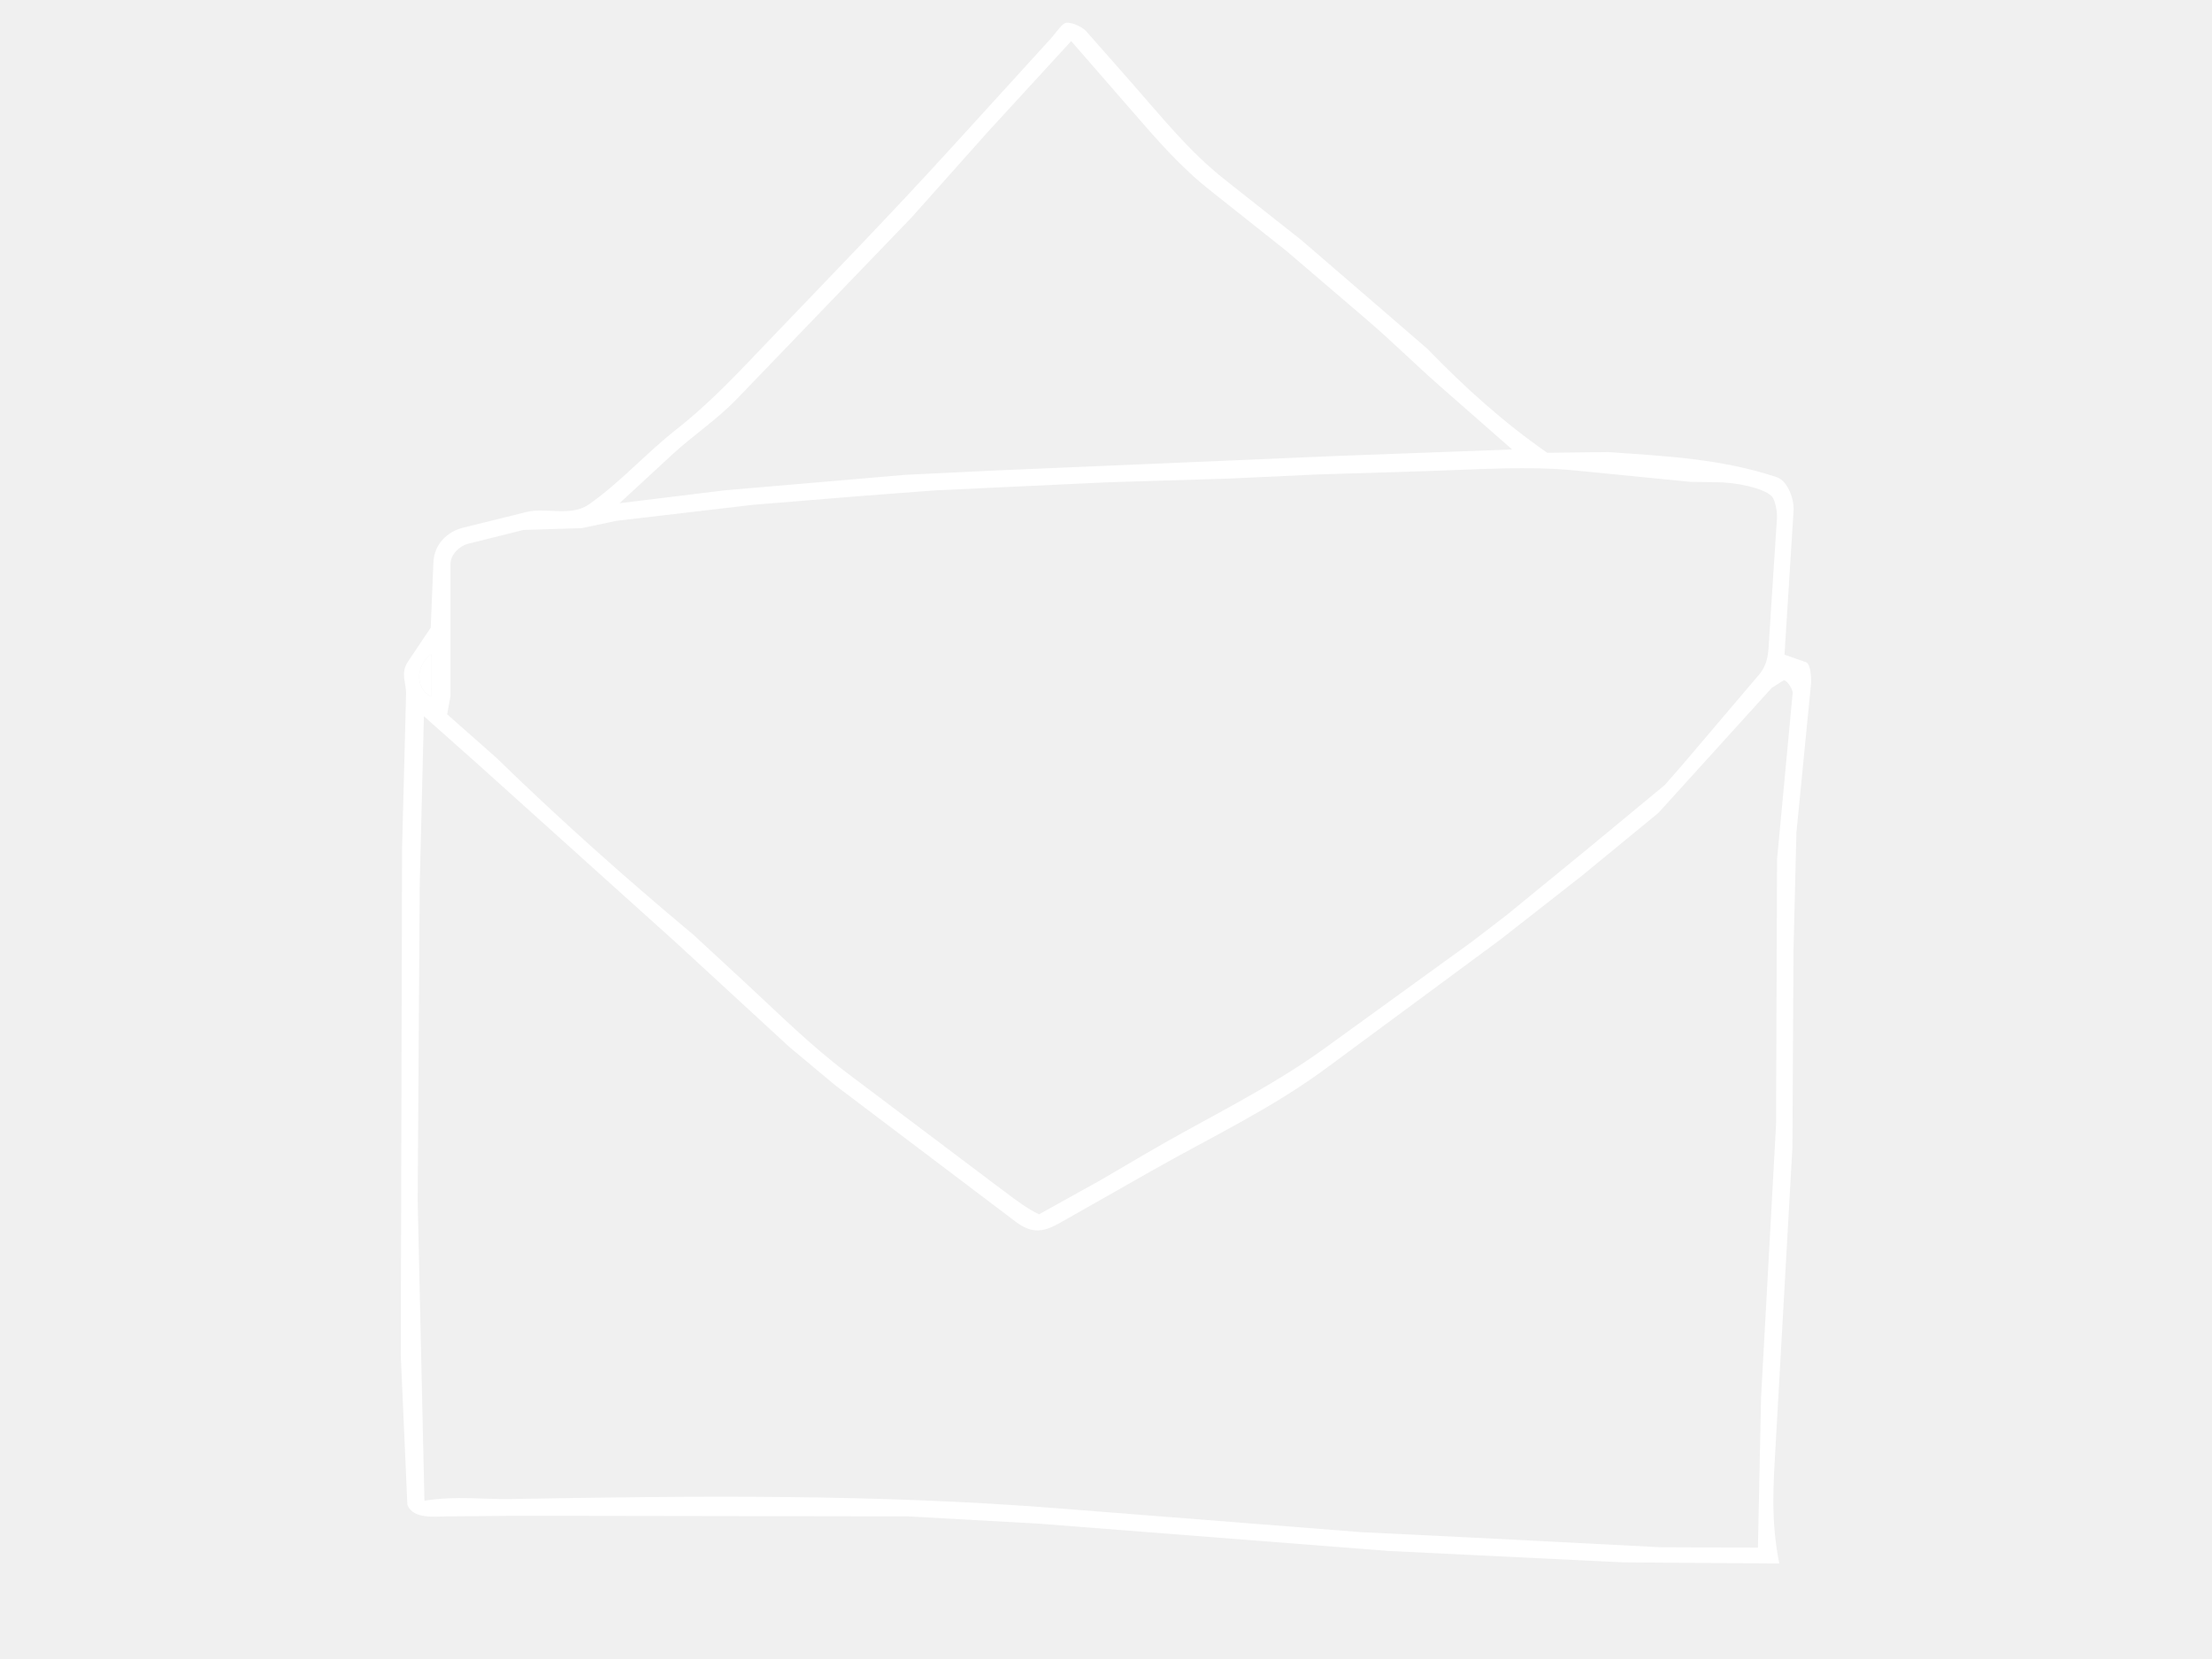
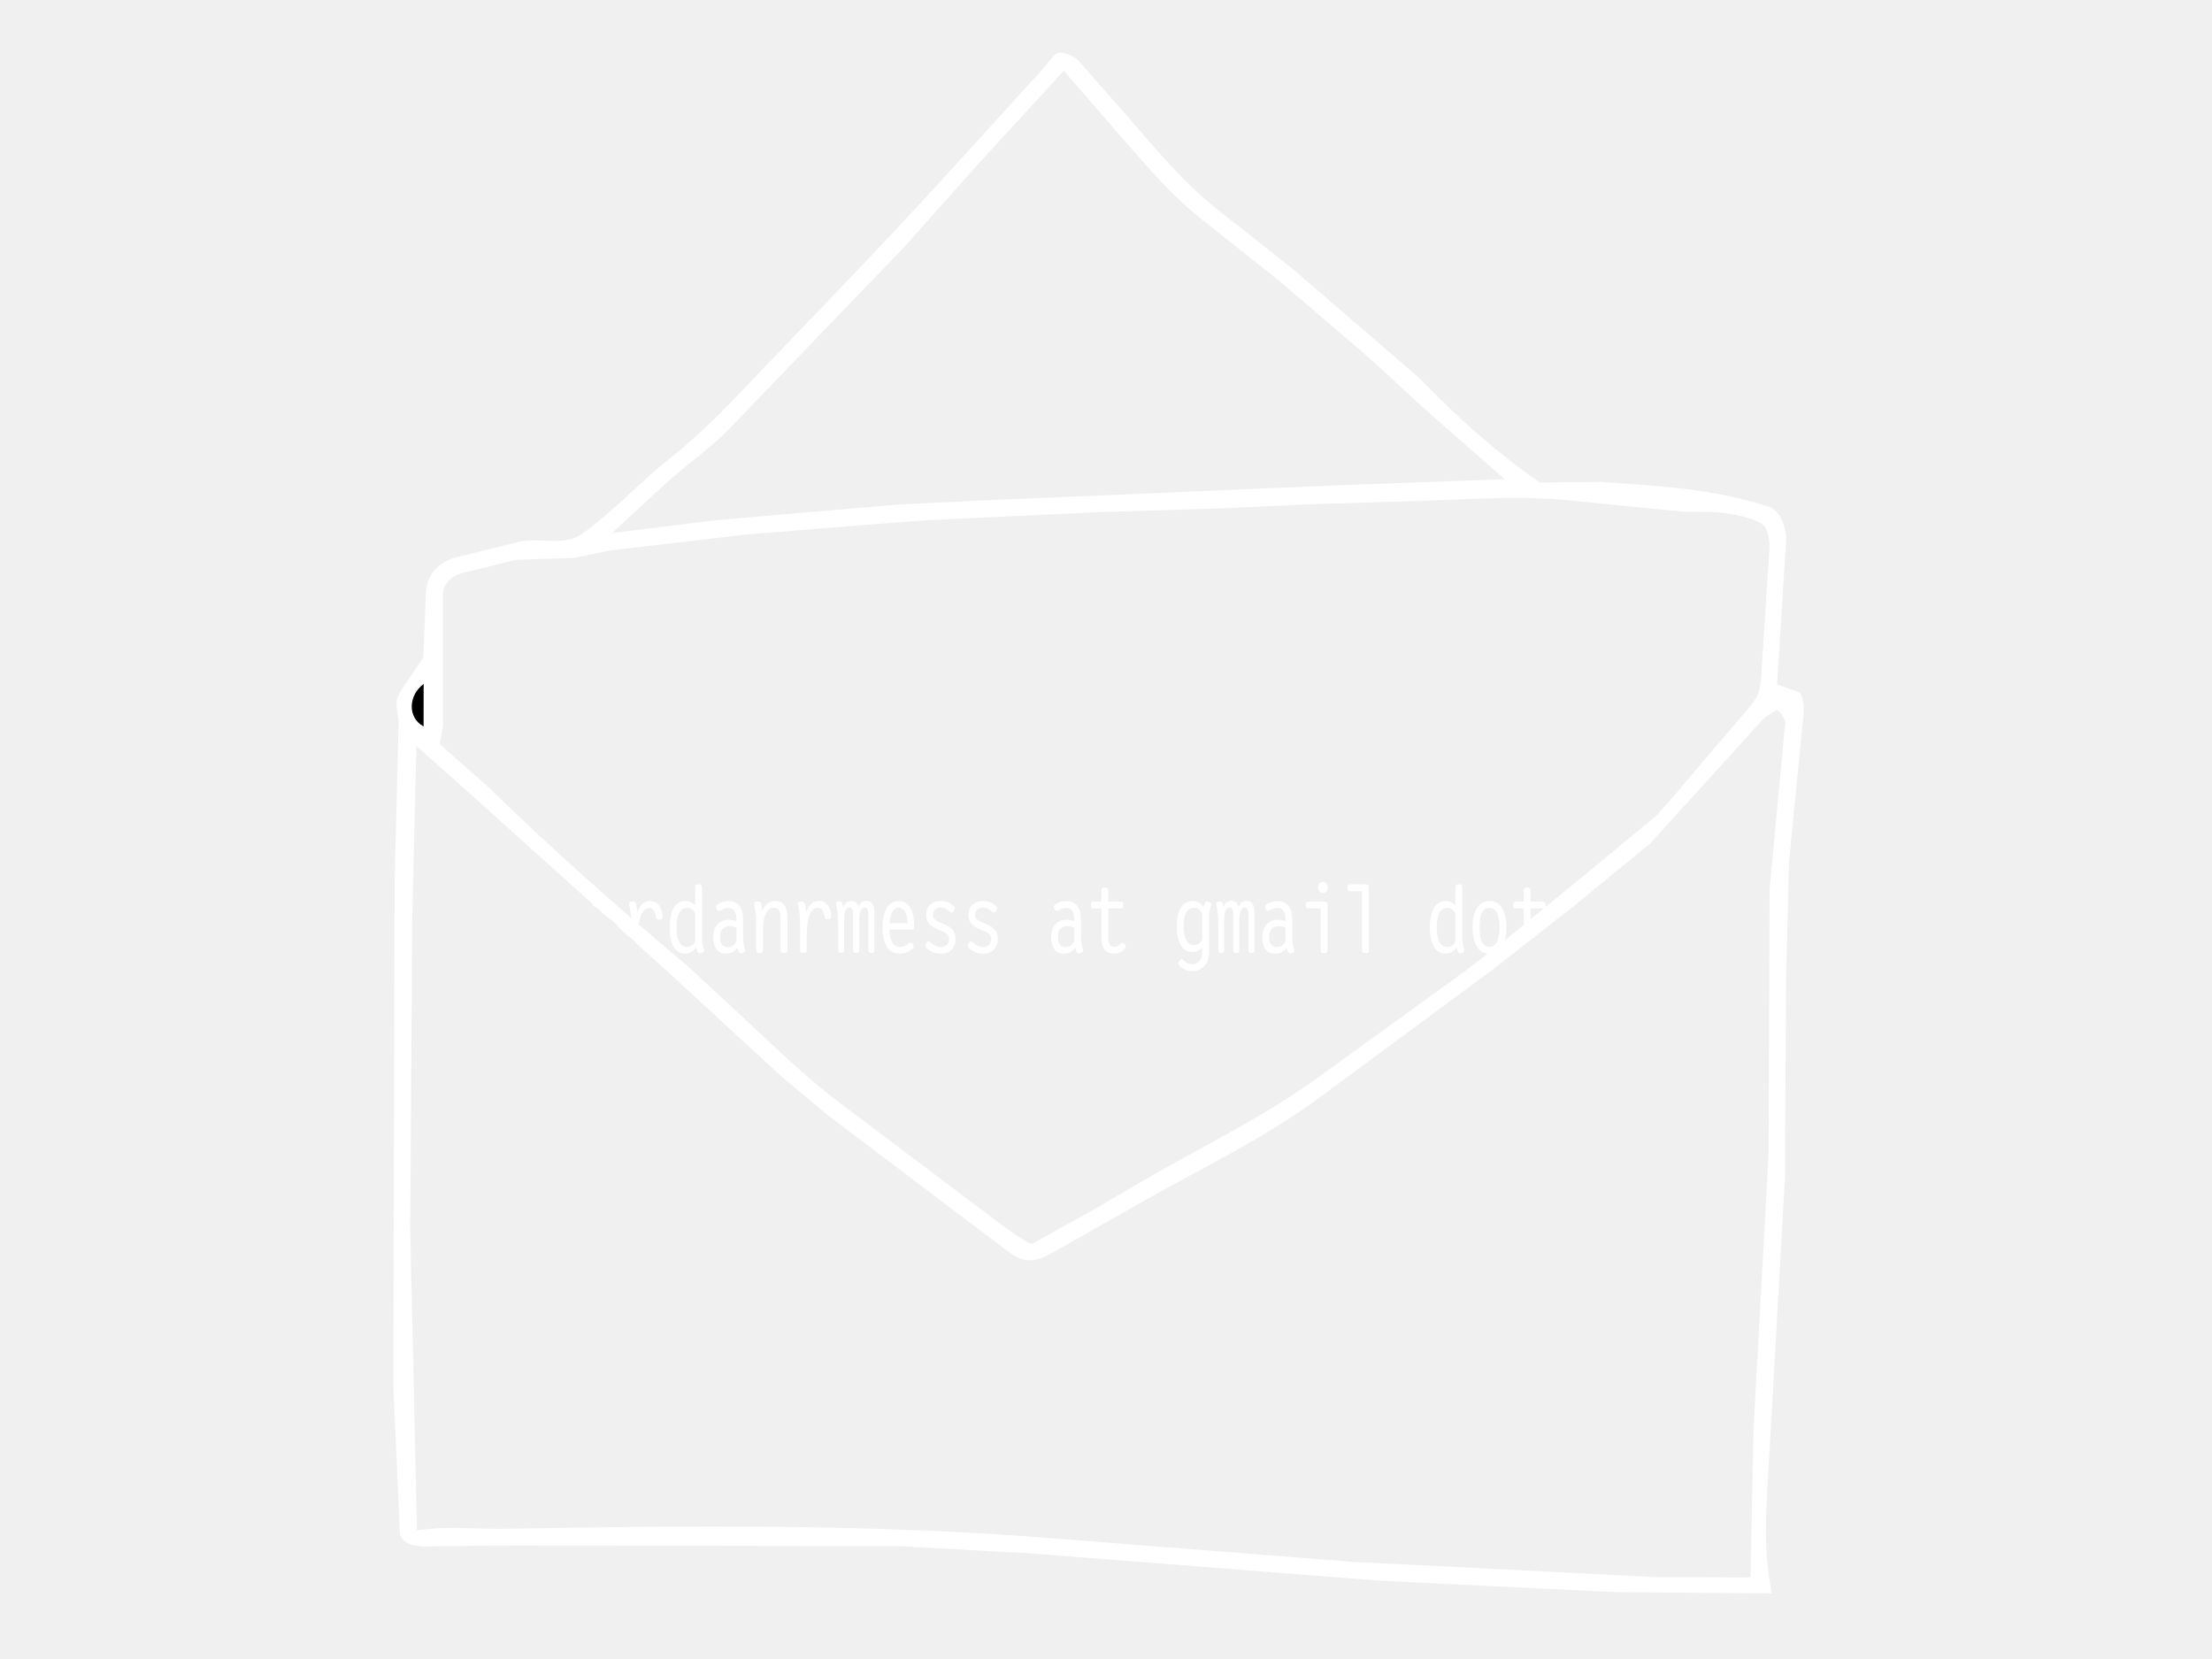
<svg xmlns="http://www.w3.org/2000/svg" version="1.1" baseProfile="tiny" id="Layer_1" x="0px" y="0px" viewBox="0 0 288 216" overflow="visible" xml:space="preserve">
  <g>
-     <path fill="#FFFFFF" d="M211.4,203.42l-30.61-1.49l-45.62-3.56l-16.91-0.94l-50.67-0.08l-9.37,0.08c-1.57,0.01-4.44,0.4-5.18-1.5   l-0.86-19.47l0.17-65.99l0.52-20.13c0.04-1.42-0.78-2.66,0.25-4.2l2.96-4.42l0.35-8.49c0.1-2.38,1.79-4.01,3.88-4.53l8.33-2.06   c2.32-0.57,5.76,0.62,7.98-0.93c4.13-2.88,7.45-6.66,11.39-9.76c4.63-3.64,8.29-7.63,12.36-11.88   c7.88-8.23,15.58-16.14,23.26-24.57l13.17-14.46c0.57-0.63,1.24-1.65,1.77-1.98c0.6-0.38,2.33,0.42,2.8,0.95l6.01,6.82   c3.95,4.49,7.42,8.87,12.13,12.59l9.91,7.83l9.54,8.22l6.89,5.95c4.81,4.98,9.92,9.59,15.6,13.53l7.93-0.09   c7.45,0.53,14.68,0.85,21.96,3.27c1.38,0.46,2.28,2.81,2.18,4.37l-1.18,18.74l2.8,0.98c0.65,0.23,0.71,2.23,0.64,2.95l-1.21,12.31   l-0.68,6.94l-0.38,15.32l-0.14,25.67l-2.17,38.45c-0.3,5.32-0.68,9.98,0.46,15.71L211.4,203.42z M129.51,61.26l44.93-1.91   l22.44-0.83l-9.45-8.29c-3.29-2.89-6.24-5.85-9.57-8.69l-10.37-8.87l-9.9-7.86c-3.93-3.1-7.01-6.68-10.29-10.46l-7.83-9   l-10.81,11.77l-9.99,11.21l-9.93,10.31L95.92,51.96c-2.58,2.68-5.76,4.78-8.47,7.29l-6.79,6.27l13.69-1.68l23.55-2.02L129.51,61.26   z M110.42,139.8l20.39,15.36c1.48,1.11,3.11,2.33,4.48,2.94l8.08-4.49l5.87-3.44c7.85-4.6,15.88-8.36,23.27-13.71l19.16-13.87   l4.52-3.47l10.82-8.85l9.75-8.07l2.28-2.61l9.98-11.74c1.3-1.53,1.22-3.2,1.34-5.04l1-15.38c0.05-0.76-0.23-2.41-0.73-2.87   c-1.08-1.01-4.49-1.75-7.09-1.78l-3.4-0.04l-15-1.48c-6.13-0.61-12.57-0.14-18.96,0.06l-14.81,0.46L160,62.31l-15.7,0.48   l-22.46,1.05l-9.39,0.71L98.1,65.72l-17.85,2.09l-4.5,0.95L68.14,69l-7.21,1.8c-1.02,0.25-2.28,1.35-2.28,2.65l0,17.19l-0.43,2.36   l6.37,5.63c8.33,8.1,16.76,15.62,25.72,23.1l6.91,6.39C101.52,132.1,105.53,136.11,110.42,139.8z M56.12,90.71l0.01-5.53   C54.18,86.62,53.96,89.54,56.12,90.71z M54.65,115.12l-0.27,41.16l0.88,39.11c4.32-0.67,7.45-0.15,11.35-0.22   c23.79-0.42,47.18-0.67,70.97,1.2l39.68,3.12l14.14,0.69l24.78,1.27l12.7,0.05l0.41-19.58l1.95-35.5l0.13-34.54l2.04-21.73   c-0.04-0.48-0.84-1.79-1.25-1.53l-1.47,0.93l-14.76,16.28l-10.02,8.23l-10.55,8.26l-22.69,16.76c-7.16,5.29-14.95,8.95-22.69,13.34   l-11.93,6.77c-2.09,1.19-3.61,1.53-5.79-0.11l-23.53-17.79l-5.94-4.96l-14.9-13.72L61.95,99.26l-6.76-6.01L54.65,115.12z" />
-     <path fill="#FFFFFF" d="M56.12,90.71c-2.16-1.18-1.95-4.1,0.01-5.53L56.12,90.71z" />
+     <path fill="#FFFFFF" d="M234.17,90.1l-2.8-0.98l1.18-18.74c0.1-1.56-0.8-3.91-2.18-4.37c-7.28-2.42-14.51-2.74-21.96-3.27   l-7.93,0.09c-5.68-3.94-10.79-8.55-15.6-13.53l-6.89-5.95l-9.54-8.22l-9.91-7.83c-4.71-3.72-8.18-8.1-12.13-12.59l-6.01-6.82   c-0.47-0.53-2.2-1.33-2.8-0.95c-0.53,0.33-1.2,1.35-1.77,1.98l-13.17,14.46c-7.68,8.43-15.38,16.34-23.26,24.57   c-4.07,4.25-7.73,8.24-12.36,11.88c-3.94,3.1-7.26,6.88-11.39,9.76c-2.22,1.55-5.66,0.36-7.98,0.93l-8.33,2.06   c-2.09,0.52-3.78,2.15-3.88,4.53l-0.35,8.49l-2.96,4.42c-1.03,1.54-0.21,2.78-0.25,4.2l-0.52,20.13l-0.17,65.99l0.86,19.47   c0.74,1.9,3.61,1.51,5.18,1.5l9.37-0.08l50.67,0.08l16.91,0.94l45.62,3.56l30.61,1.49l20.26,0.15c-1.14-5.73-0.76-10.39-0.46-15.71   l2.17-38.45l0.14-25.67l0.38-15.32l0.68-6.94l1.21-12.31C234.88,92.33,234.82,90.33,234.17,90.1z M86.48,63.12   c2.71-2.51,5.89-4.61,8.47-7.29l12.82-13.32l9.93-10.31l9.99-11.21L138.5,9.22l7.83,9c3.28,3.78,6.36,7.36,10.29,10.46l9.9,7.86   l10.37,8.87c3.33,2.84,6.28,5.8,9.57,8.69l9.45,8.29l-22.44,0.83l-44.93,1.91l-11.61,0.56l-23.55,2.02L79.69,69.4L86.48,63.12z    M57.68,94.52V77.33c0-1.3,1.26-2.4,2.28-2.65l7.21-1.8l7.61-0.24l4.5-0.95l17.85-2.09l14.35-1.17l9.39-0.71l22.46-1.05l15.7-0.48   l11.37-0.53l14.81-0.46c6.39-0.2,12.83-0.67,18.96-0.06l15,1.48l3.4,0.04c2.6,0.03,6.01,0.77,7.09,1.78   c0.5,0.46,0.78,2.11,0.73,2.87l-1,15.38c-0.12,1.84-0.04,3.51-1.34,5.04l-9.98,11.74l-2.28,2.61l-9.75,8.07l-10.82,8.85l-4.52,3.47   l-19.16,13.87c-7.39,5.35-15.42,9.11-23.27,13.71l-5.87,3.44l-8.08,4.49c-1.37-0.61-3-1.83-4.48-2.94l-20.39-15.36   c-4.89-3.69-8.9-7.7-13.2-11.68l-6.91-6.39c-8.96-7.48-17.39-15-25.72-23.1l-6.37-5.63L57.68,94.52z M55.16,89.05l-0.01,5.53   C52.99,93.41,53.21,90.49,55.16,89.05z M230.4,115.76l-0.13,34.54l-1.95,35.5l-0.41,19.58l-12.7-0.05l-24.78-1.27l-14.14-0.69   l-39.68-3.12c-23.79-1.87-47.18-1.62-70.97-1.2c-3.9,0.07-7.03-0.45-11.35,0.22l-0.88-39.11l0.27-41.16l0.54-21.87l6.76,6.01   l18.12,16.31c0.66,0.35,1.19,0.84,1.59,1.43l1.15,1.04c0.43,0.27,0.8,0.61,1.1,0.99l3.98,3.59l14.9,13.72l5.94,4.96l23.53,17.79   c2.18,1.64,3.7,1.3,5.79,0.11l11.93-6.77c7.74-4.39,15.53-8.05,22.69-13.34l22.69-16.76l10.55-8.26l10.02-8.23l14.76-16.28   l1.47-0.93c0.41-0.26,1.21,1.05,1.25,1.53L230.4,115.76z" />
+     <path d="M55.15,94.58c-2.16-1.18-1.95-4.1,0.01-5.53L55.15,94.58z" />
+   </g>
+   <g>
+     <path fill="#FFFFFF" d="M78.45,118.2c0.42,0,0.75,0.22,0.97,0.65c0.12,0.24,0.19,0.58,0.24,0.95c0.39,0.29,0.71,0.63,0.98,1.02   c0-0.02,0-0.05,0-0.07c0-1.09-0.19-1.93-0.58-2.53s-0.93-0.9-1.62-0.9c-0.55,0-1,0.2-1.35,0.57c0.3,0.13,0.58,0.29,0.84,0.47   C78.09,118.26,78.26,118.2,78.45,118.2z" />
+     <path fill="#FFFFFF" d="M85.73,117.79c-0.28-0.33-0.64-0.49-1.08-0.49c-0.39,0-0.73,0.13-1.01,0.39c-0.28,0.26-0.5,0.63-0.65,1.11   c-0.05-0.48-0.11-0.86-0.2-1.13c-0.03-0.11-0.08-0.19-0.13-0.23s-0.14-0.06-0.25-0.06h-0.19c-0.13,0-0.23,0.04-0.28,0.13   s-0.06,0.2-0.02,0.36c0.09,0.31,0.15,0.67,0.2,1.1c0.04,0.43,0.07,0.97,0.07,1.62v1.56c0.34,0.26,0.64,0.58,0.89,0.92v-1.3   c0-1.12,0.13-2,0.39-2.62c0.26-0.62,0.61-0.93,1.04-0.93c0.25,0,0.45,0.09,0.59,0.29c0.14,0.19,0.24,0.48,0.3,0.86   c0.03,0.16,0.08,0.26,0.14,0.31c0.06,0.05,0.16,0.06,0.3,0.04l0.15-0.02c0.14-0.02,0.22-0.08,0.25-0.18s0.04-0.22,0.02-0.37   C86.18,118.56,86.01,118.12,85.73,117.79z" />
+     <path fill="#FFFFFF" d="M87.19,120.75c0-1.1,0.18-1.94,0.53-2.54c0.36-0.6,0.86-0.9,1.51-0.9c0.51,0,0.94,0.2,1.28,0.59v-2.39   c0-0.24,0.11-0.36,0.33-0.36h0.22c0.22,0,0.33,0.12,0.33,0.38v6.24c0,0.41,0.02,0.73,0.05,0.99s0.1,0.51,0.19,0.77   c0.09,0.24,0.03,0.41-0.18,0.5l-0.2,0.08c-0.19,0.08-0.34,0.01-0.44-0.22c-0.06-0.17-0.12-0.36-0.17-0.56   c-0.35,0.56-0.83,0.84-1.44,0.84c-0.64,0-1.14-0.3-1.49-0.9S87.19,121.83,87.19,120.75z M90.51,118.96   c-0.23-0.51-0.59-0.76-1.06-0.76c-0.44,0-0.78,0.22-1.02,0.66c-0.23,0.44-0.35,1.07-0.35,1.89c0,0.82,0.12,1.45,0.35,1.89   c0.23,0.44,0.57,0.66,1.02,0.66c0.47,0,0.83-0.25,1.06-0.75V118.96z" />
+     <path fill="#FFFFFF" d="M92.86,122.03c0-0.71,0.18-1.26,0.54-1.67s0.86-0.61,1.5-0.61c0.32,0,0.64,0.06,0.98,0.19v-0.25   c0-0.47-0.09-0.84-0.27-1.1c-0.18-0.26-0.44-0.39-0.78-0.39c-0.31,0-0.65,0.11-1.01,0.33c-0.23,0.12-0.39,0.08-0.49-0.13   l-0.07-0.15c-0.05-0.1-0.06-0.19-0.04-0.27c0.02-0.1,0.09-0.19,0.21-0.25c0.2-0.13,0.42-0.22,0.67-0.3   c0.25-0.07,0.5-0.11,0.76-0.11c0.6,0,1.07,0.21,1.4,0.62c0.33,0.41,0.49,1,0.49,1.76v2.07c0,0.42,0.02,0.75,0.05,1   c0.04,0.25,0.1,0.51,0.19,0.78c0.09,0.23,0.02,0.39-0.18,0.49l-0.2,0.08c-0.19,0.08-0.33,0-0.43-0.22   c-0.07-0.16-0.12-0.34-0.17-0.52c-0.36,0.53-0.85,0.8-1.47,0.8c-0.53,0-0.95-0.19-1.25-0.57   C93.01,123.21,92.86,122.69,92.86,122.03z M93.74,122.02c0,0.42,0.09,0.74,0.26,0.96s0.42,0.33,0.74,0.33   c0.52,0,0.9-0.25,1.14-0.76v-1.77c-0.29-0.13-0.6-0.19-0.91-0.19c-0.39,0-0.69,0.12-0.91,0.37   C93.85,121.2,93.74,121.55,93.74,122.02z" />
+     <path fill="#FFFFFF" d="M98.46,123.72v-3.14c0-0.65-0.02-1.19-0.06-1.62c-0.04-0.43-0.11-0.79-0.19-1.1   c-0.04-0.15-0.04-0.27,0.02-0.36c0.06-0.08,0.15-0.13,0.28-0.13h0.19c0.11,0,0.19,0.02,0.24,0.06s0.1,0.12,0.14,0.23   c0.08,0.26,0.14,0.59,0.18,1.01c0.31-0.91,0.88-1.37,1.69-1.37c0.51,0,0.9,0.18,1.17,0.55s0.41,0.9,0.41,1.6v4.26   c0,0.25-0.11,0.37-0.32,0.37h-0.24c-0.22,0-0.33-0.12-0.33-0.37v-4.14c0-0.92-0.3-1.38-0.89-1.38c-0.43,0-0.77,0.25-1.03,0.76   c-0.25,0.51-0.38,1.21-0.38,2.1v2.66c0,0.25-0.11,0.37-0.33,0.37h-0.23C98.57,124.09,98.46,123.96,98.46,123.72z" />
+     <path fill="#FFFFFF" d="M104.17,123.72v-3.14c0-0.65-0.02-1.19-0.07-1.62c-0.04-0.43-0.11-0.79-0.2-1.1   c-0.04-0.15-0.03-0.27,0.02-0.36s0.15-0.13,0.28-0.13h0.19c0.11,0,0.19,0.02,0.25,0.06s0.1,0.12,0.13,0.23   c0.09,0.28,0.15,0.66,0.2,1.13c0.15-0.48,0.37-0.85,0.65-1.11c0.28-0.26,0.62-0.39,1.01-0.39c0.44,0,0.8,0.16,1.08,0.49   c0.28,0.33,0.45,0.77,0.51,1.33c0.02,0.15,0.01,0.27-0.02,0.37s-0.11,0.16-0.25,0.18l-0.15,0.02c-0.13,0.02-0.23,0.01-0.3-0.04   c-0.06-0.05-0.11-0.15-0.14-0.31c-0.06-0.38-0.16-0.67-0.3-0.86c-0.14-0.19-0.34-0.29-0.59-0.29c-0.44,0-0.79,0.31-1.04,0.93   c-0.26,0.62-0.39,1.5-0.39,2.62v1.96c0,0.25-0.11,0.37-0.33,0.37h-0.24C104.28,124.09,104.17,123.96,104.17,123.72z" />
+     <path fill="#FFFFFF" d="M109.13,123.72v-3.14c0-0.65-0.02-1.19-0.06-1.62c-0.04-0.43-0.11-0.79-0.19-1.1   c-0.04-0.15-0.03-0.27,0.02-0.36s0.15-0.13,0.28-0.13h0.13c0.11,0,0.19,0.02,0.24,0.05c0.06,0.04,0.1,0.11,0.14,0.23   c0.04,0.13,0.07,0.29,0.1,0.5c0.19-0.57,0.54-0.86,1.04-0.86c0.49,0,0.81,0.26,0.96,0.78c0.2-0.52,0.53-0.78,1.01-0.78   c0.34,0,0.6,0.13,0.78,0.39c0.18,0.26,0.27,0.62,0.27,1.1v4.93c0,0.25-0.11,0.37-0.33,0.37h-0.13c-0.22,0-0.33-0.12-0.33-0.37   v-4.76c0-0.52-0.16-0.78-0.48-0.78c-0.22,0-0.39,0.13-0.52,0.38s-0.19,0.61-0.19,1.06v4.09c0,0.25-0.11,0.37-0.33,0.37h-0.13   c-0.22,0-0.33-0.12-0.33-0.37v-4.76c0-0.52-0.16-0.78-0.47-0.78c-0.22,0-0.39,0.13-0.52,0.38c-0.13,0.25-0.19,0.61-0.19,1.06v4.09   c0,0.25-0.11,0.37-0.33,0.37h-0.13C109.24,124.09,109.13,123.96,109.13,123.72z" />
+     <path fill="#FFFFFF" d="M114.9,120.77c0-1.09,0.19-1.94,0.56-2.55c0.38-0.61,0.9-0.91,1.56-0.91c0.63,0,1.12,0.28,1.47,0.83   c0.35,0.55,0.52,1.34,0.52,2.35v0.18c0,0.25-0.11,0.37-0.33,0.37h-2.89c0.05,1.5,0.53,2.25,1.42,2.25c0.2,0,0.39-0.04,0.57-0.12   c0.17-0.08,0.34-0.2,0.5-0.35c0.2-0.17,0.36-0.17,0.49,0l0.11,0.15c0.06,0.08,0.09,0.17,0.09,0.26c-0.01,0.09-0.06,0.19-0.17,0.29   c-0.21,0.22-0.47,0.39-0.76,0.49c-0.29,0.11-0.57,0.16-0.84,0.16c-0.74,0-1.31-0.29-1.71-0.88   C115.1,122.7,114.9,121.86,114.9,120.77z M117.83,118.7c-0.19-0.35-0.47-0.52-0.82-0.52s-0.63,0.17-0.83,0.52   c-0.21,0.35-0.33,0.85-0.37,1.51h2.35C118.13,119.55,118.03,119.05,117.83,118.7z" />
+     <path fill="#FFFFFF" d="M123.56,122.26c0-0.25-0.08-0.46-0.23-0.61c-0.15-0.16-0.42-0.31-0.82-0.46l-0.28-0.11   c-0.6-0.23-1.02-0.5-1.27-0.8c-0.25-0.3-0.37-0.68-0.37-1.14c0-0.57,0.17-1.01,0.52-1.34c0.35-0.33,0.8-0.5,1.35-0.5   c0.36,0,0.69,0.06,0.97,0.18c0.29,0.12,0.54,0.29,0.77,0.52c0.16,0.16,0.17,0.33,0.03,0.52l-0.12,0.17   c-0.12,0.17-0.27,0.18-0.45,0.01c-0.38-0.35-0.78-0.52-1.2-0.52c-0.3,0-0.55,0.08-0.73,0.25c-0.18,0.16-0.27,0.38-0.27,0.66   c0,0.24,0.07,0.44,0.22,0.59c0.15,0.15,0.42,0.31,0.81,0.46l0.28,0.11c0.6,0.23,1.03,0.5,1.27,0.81c0.25,0.31,0.37,0.71,0.37,1.2   c0,0.6-0.18,1.07-0.53,1.41s-0.83,0.51-1.42,0.51c-0.38,0-0.73-0.07-1.05-0.22c-0.32-0.15-0.59-0.34-0.8-0.57   c-0.16-0.18-0.17-0.36-0.03-0.55l0.11-0.14c0.14-0.18,0.3-0.18,0.49,0c0.21,0.2,0.42,0.35,0.62,0.46c0.2,0.1,0.42,0.15,0.66,0.15   c0.33,0,0.59-0.09,0.79-0.27S123.56,122.59,123.56,122.26z" />
+     <path fill="#FFFFFF" d="M129.06,122.26c0-0.25-0.08-0.46-0.23-0.61c-0.15-0.16-0.42-0.31-0.82-0.46l-0.28-0.11   c-0.6-0.23-1.02-0.5-1.27-0.8c-0.25-0.3-0.37-0.68-0.37-1.14c0-0.57,0.17-1.01,0.52-1.34c0.35-0.33,0.8-0.5,1.35-0.5   c0.36,0,0.69,0.06,0.97,0.18c0.29,0.12,0.54,0.29,0.77,0.52c0.16,0.16,0.17,0.33,0.03,0.52l-0.12,0.17   c-0.12,0.17-0.27,0.18-0.45,0.01c-0.38-0.35-0.78-0.52-1.2-0.52c-0.3,0-0.55,0.08-0.73,0.25c-0.18,0.16-0.27,0.38-0.27,0.66   c0,0.24,0.07,0.44,0.22,0.59c0.15,0.15,0.42,0.31,0.81,0.46l0.28,0.11c0.6,0.23,1.03,0.5,1.27,0.81c0.25,0.31,0.37,0.71,0.37,1.2   c0,0.6-0.18,1.07-0.53,1.41s-0.83,0.51-1.42,0.51c-0.38,0-0.73-0.07-1.05-0.22c-0.32-0.15-0.59-0.34-0.8-0.57   c-0.16-0.18-0.17-0.36-0.03-0.55l0.11-0.14c0.14-0.18,0.3-0.18,0.49,0c0.21,0.2,0.42,0.35,0.62,0.46c0.2,0.1,0.42,0.15,0.66,0.15   c0.33,0,0.59-0.09,0.79-0.27S129.06,122.59,129.06,122.26z" />
+     <path fill="#FFFFFF" d="M136.85,122.03c0-0.71,0.18-1.26,0.54-1.67s0.86-0.61,1.5-0.61c0.32,0,0.64,0.06,0.98,0.19v-0.25   c0-0.47-0.09-0.84-0.27-1.1c-0.18-0.26-0.44-0.39-0.78-0.39c-0.31,0-0.65,0.11-1.01,0.33c-0.23,0.12-0.39,0.08-0.49-0.13   l-0.07-0.15c-0.05-0.1-0.06-0.19-0.04-0.27c0.02-0.1,0.09-0.19,0.21-0.25c0.2-0.13,0.42-0.22,0.67-0.3   c0.25-0.07,0.5-0.11,0.76-0.11c0.6,0,1.07,0.21,1.4,0.62c0.33,0.41,0.49,1,0.49,1.76v2.07c0,0.42,0.02,0.75,0.05,1   c0.04,0.25,0.1,0.51,0.19,0.78c0.09,0.23,0.02,0.39-0.18,0.49l-0.2,0.08c-0.19,0.08-0.33,0-0.43-0.22   c-0.07-0.16-0.12-0.34-0.17-0.52c-0.36,0.53-0.85,0.8-1.47,0.8c-0.53,0-0.95-0.19-1.25-0.57   C137,123.21,136.85,122.69,136.85,122.03z M137.73,122.02c0,0.42,0.09,0.74,0.26,0.96s0.42,0.33,0.74,0.33   c0.52,0,0.9-0.25,1.14-0.76v-1.77c-0.29-0.13-0.6-0.19-0.91-0.19c-0.39,0-0.69,0.12-0.91,0.37   C137.84,121.2,137.73,121.55,137.73,122.02z" />
+     <path fill="#FFFFFF" d="M143.4,122.02v-3.74h-1.03c-0.22,0-0.33-0.12-0.33-0.38v-0.15c0-0.24,0.11-0.36,0.33-0.36h1.03v-1.45   c0-0.25,0.11-0.37,0.33-0.37h0.24c0.21,0,0.32,0.12,0.32,0.37v1.45h1.62c0.22,0,0.33,0.12,0.33,0.36v0.15   c0,0.25-0.11,0.38-0.33,0.38h-1.62v3.63c0,0.44,0.06,0.78,0.19,1.02c0.13,0.24,0.33,0.36,0.62,0.36c0.16,0,0.3-0.04,0.43-0.12   c0.13-0.08,0.27-0.19,0.4-0.34c0.06-0.06,0.13-0.09,0.2-0.1s0.14,0.03,0.21,0.12l0.1,0.12c0.07,0.08,0.12,0.17,0.13,0.25   c0.02,0.09-0.02,0.19-0.1,0.3c-0.18,0.22-0.39,0.39-0.65,0.49s-0.53,0.16-0.81,0.16c-0.52,0-0.92-0.19-1.2-0.56   S143.4,122.71,143.4,122.02z" />
+     <path fill="#FFFFFF" d="M156.53,123.8v-0.49c-0.34,0.43-0.77,0.64-1.3,0.64c-0.64,0-1.14-0.29-1.49-0.87   c-0.35-0.58-0.53-1.4-0.53-2.46c0-1.06,0.18-1.88,0.54-2.45c0.36-0.57,0.86-0.86,1.51-0.86c0.61,0,1.09,0.26,1.44,0.79   c0.04-0.18,0.09-0.35,0.16-0.5c0.1-0.23,0.24-0.3,0.43-0.22l0.2,0.09c0.21,0.09,0.28,0.25,0.18,0.49   c-0.09,0.26-0.16,0.51-0.19,0.75c-0.03,0.24-0.05,0.54-0.05,0.9v4.21c0,0.8-0.2,1.44-0.59,1.91c-0.39,0.46-0.92,0.7-1.6,0.7   c-0.67,0-1.23-0.23-1.68-0.68c-0.19-0.19-0.21-0.38-0.05-0.58l0.1-0.13c0.15-0.19,0.31-0.2,0.49-0.01   c0.33,0.34,0.71,0.51,1.13,0.51c0.41,0,0.73-0.15,0.96-0.46S156.53,124.32,156.53,123.8z M156.53,122.32v-3.34   c-0.23-0.53-0.59-0.79-1.07-0.79c-0.44,0-0.78,0.2-1.01,0.61c-0.23,0.41-0.35,1.01-0.35,1.81c0,0.8,0.12,1.41,0.35,1.82   c0.23,0.41,0.57,0.62,1.01,0.62c0.24,0,0.45-0.06,0.63-0.19C156.27,122.73,156.41,122.55,156.53,122.32z" />
+     <path fill="#FFFFFF" d="M158.62,123.72v-3.14c0-0.65-0.02-1.19-0.06-1.62c-0.04-0.43-0.11-0.79-0.19-1.1   c-0.04-0.15-0.03-0.27,0.02-0.36s0.15-0.13,0.28-0.13h0.13c0.11,0,0.19,0.02,0.24,0.05c0.06,0.04,0.1,0.11,0.14,0.23   c0.04,0.13,0.07,0.29,0.1,0.5c0.19-0.57,0.54-0.86,1.04-0.86c0.49,0,0.81,0.26,0.96,0.78c0.2-0.52,0.53-0.78,1.01-0.78   c0.34,0,0.6,0.13,0.78,0.39s0.27,0.62,0.27,1.1v4.93c0,0.25-0.11,0.37-0.33,0.37h-0.13c-0.22,0-0.33-0.12-0.33-0.37v-4.76   c0-0.52-0.16-0.78-0.48-0.78c-0.22,0-0.39,0.13-0.52,0.38s-0.19,0.61-0.19,1.06v4.09c0,0.25-0.11,0.37-0.33,0.37h-0.13   c-0.22,0-0.33-0.12-0.33-0.37v-4.76c0-0.52-0.16-0.78-0.47-0.78c-0.22,0-0.39,0.13-0.52,0.38c-0.12,0.25-0.19,0.61-0.19,1.06v4.09   c0,0.25-0.11,0.37-0.33,0.37h-0.13C158.73,124.09,158.62,123.96,158.62,123.72z" />
+     <path fill="#FFFFFF" d="M164.35,122.03c0-0.71,0.18-1.26,0.55-1.67c0.36-0.4,0.86-0.61,1.5-0.61c0.32,0,0.64,0.06,0.98,0.19v-0.25   c0-0.47-0.09-0.84-0.27-1.1c-0.18-0.26-0.44-0.39-0.78-0.39c-0.31,0-0.65,0.11-1.01,0.33c-0.23,0.12-0.39,0.08-0.49-0.13   l-0.07-0.15c-0.05-0.1-0.06-0.19-0.04-0.27c0.02-0.1,0.09-0.19,0.21-0.25c0.2-0.13,0.42-0.22,0.67-0.3   c0.25-0.07,0.5-0.11,0.76-0.11c0.6,0,1.07,0.21,1.4,0.62s0.49,1,0.49,1.76v2.07c0,0.42,0.02,0.75,0.05,1   c0.04,0.25,0.1,0.51,0.19,0.78c0.09,0.23,0.02,0.39-0.18,0.49l-0.2,0.08c-0.19,0.08-0.33,0-0.43-0.22   c-0.07-0.16-0.12-0.34-0.17-0.52c-0.36,0.53-0.85,0.8-1.47,0.8c-0.53,0-0.95-0.19-1.25-0.57   C164.5,123.21,164.35,122.69,164.35,122.03z M165.23,122.02c0,0.42,0.09,0.74,0.26,0.96s0.42,0.33,0.74,0.33   c0.52,0,0.9-0.25,1.14-0.76v-1.77c-0.29-0.13-0.6-0.19-0.91-0.19c-0.39,0-0.69,0.12-0.91,0.37S165.23,121.55,165.23,122.02z" />
+     <path fill="#FFFFFF" d="M171.95,123.72v-5.44h-1.61c-0.22,0-0.33-0.12-0.33-0.37v-0.15c0-0.24,0.11-0.36,0.33-0.36h2.17   c0.22,0,0.33,0.12,0.33,0.36v5.96c0,0.25-0.11,0.37-0.33,0.37h-0.23C172.05,124.09,171.95,123.96,171.95,123.72z M171.61,115.55   c0-0.21,0.06-0.38,0.18-0.51c0.12-0.13,0.27-0.2,0.45-0.2s0.33,0.07,0.45,0.2c0.12,0.13,0.18,0.3,0.18,0.51   c0,0.21-0.06,0.38-0.18,0.51c-0.12,0.13-0.27,0.2-0.45,0.2s-0.33-0.07-0.45-0.2C171.67,115.92,171.61,115.75,171.61,115.55z" />
+     <path fill="#FFFFFF" d="M177.34,123.72v-7.68h-1.58c-0.22,0-0.33-0.12-0.33-0.37v-0.15c0-0.25,0.11-0.37,0.33-0.37h2.14   c0.22,0,0.33,0.12,0.33,0.37v8.2c0,0.25-0.11,0.37-0.33,0.37h-0.24C177.45,124.09,177.34,123.96,177.34,123.72z" />
+     <path fill="#FFFFFF" d="M186.17,120.75c0-1.1,0.18-1.94,0.54-2.54c0.36-0.6,0.86-0.9,1.51-0.9c0.51,0,0.94,0.2,1.28,0.59v-2.39   c0-0.24,0.11-0.36,0.33-0.36h0.22c0.22,0,0.33,0.12,0.33,0.38v6.24c0,0.41,0.02,0.73,0.05,0.99s0.1,0.51,0.19,0.77   c0.09,0.24,0.03,0.41-0.18,0.5l-0.2,0.08c-0.19,0.08-0.34,0.01-0.44-0.22c-0.06-0.17-0.12-0.36-0.17-0.56   c-0.35,0.56-0.83,0.84-1.44,0.84c-0.64,0-1.14-0.3-1.49-0.9S186.17,121.83,186.17,120.75z M189.49,118.96   c-0.23-0.51-0.59-0.76-1.06-0.76c-0.44,0-0.78,0.22-1.02,0.66c-0.23,0.44-0.35,1.07-0.35,1.89c0,0.82,0.12,1.45,0.35,1.89   c0.23,0.44,0.57,0.66,1.02,0.66c0.47,0,0.83-0.25,1.06-0.75V118.96z" />
+     <path fill="#FFFFFF" d="M191.73,120.74c0-1.09,0.19-1.93,0.58-2.53s0.93-0.9,1.62-0.9c0.7,0,1.24,0.3,1.62,0.9s0.58,1.45,0.58,2.53   s-0.19,1.93-0.58,2.53s-0.93,0.9-1.62,0.9c-0.7,0-1.24-0.3-1.62-0.9S191.73,121.83,191.73,120.74z M192.96,118.85   c-0.22,0.44-0.33,1.06-0.33,1.89c0,0.82,0.11,1.45,0.33,1.89c0.22,0.44,0.54,0.66,0.97,0.66c0.42,0,0.75-0.22,0.97-0.66   c0.22-0.44,0.33-1.07,0.33-1.89c0-0.82-0.11-1.45-0.33-1.89c-0.22-0.43-0.54-0.65-0.97-0.65   C193.51,118.2,193.19,118.41,192.96,118.85z" />
+     <path fill="#FFFFFF" d="M197.36,118.28h1.03v3.74c0,0.34,0.03,0.63,0.1,0.89c0.27-0.2,0.55-0.39,0.82-0.59   c-0.02-0.13-0.03-0.25-0.03-0.41v-3.63h1.62c0.22,0,0.33-0.12,0.33-0.38v-0.15c0-0.24-0.11-0.36-0.33-0.36h-1.62v-1.45   c0-0.25-0.11-0.37-0.32-0.37h-0.24c-0.22,0-0.33,0.12-0.33,0.37v1.45h-1.03c-0.22,0-0.33,0.12-0.33,0.36v0.15   C197.03,118.15,197.14,118.28,197.36,118.28z" />
  </g>
</svg>
